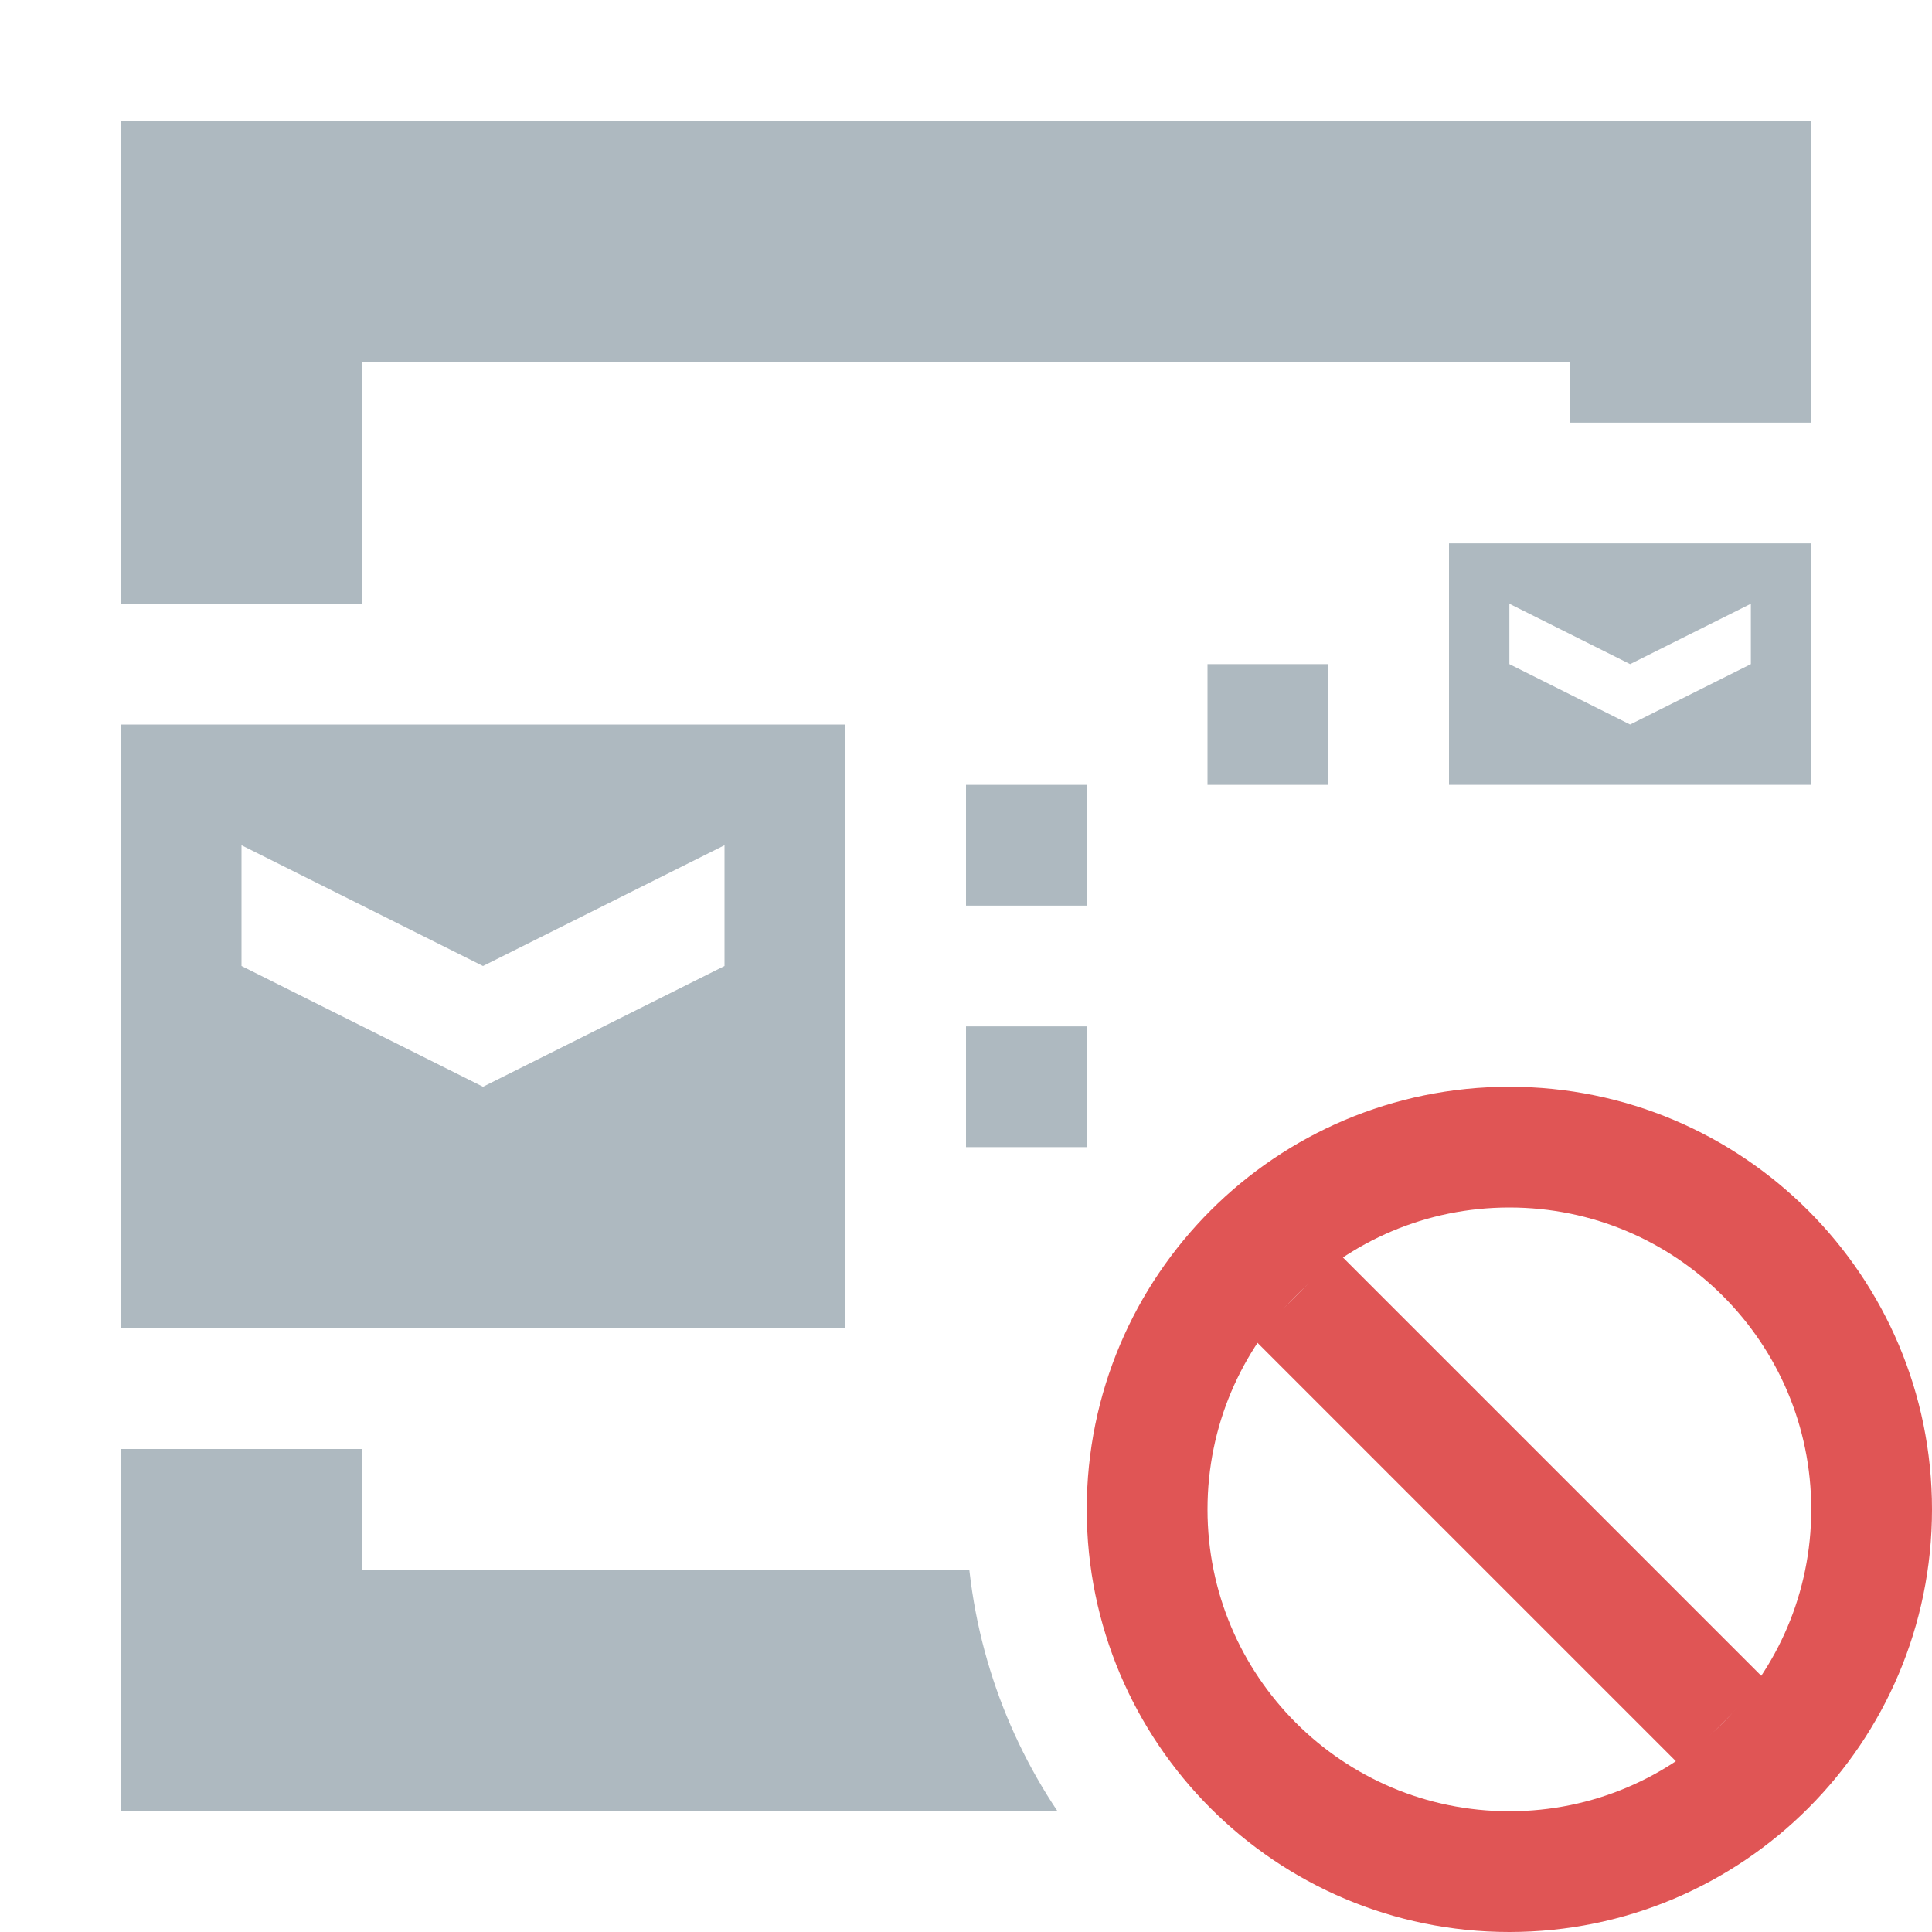
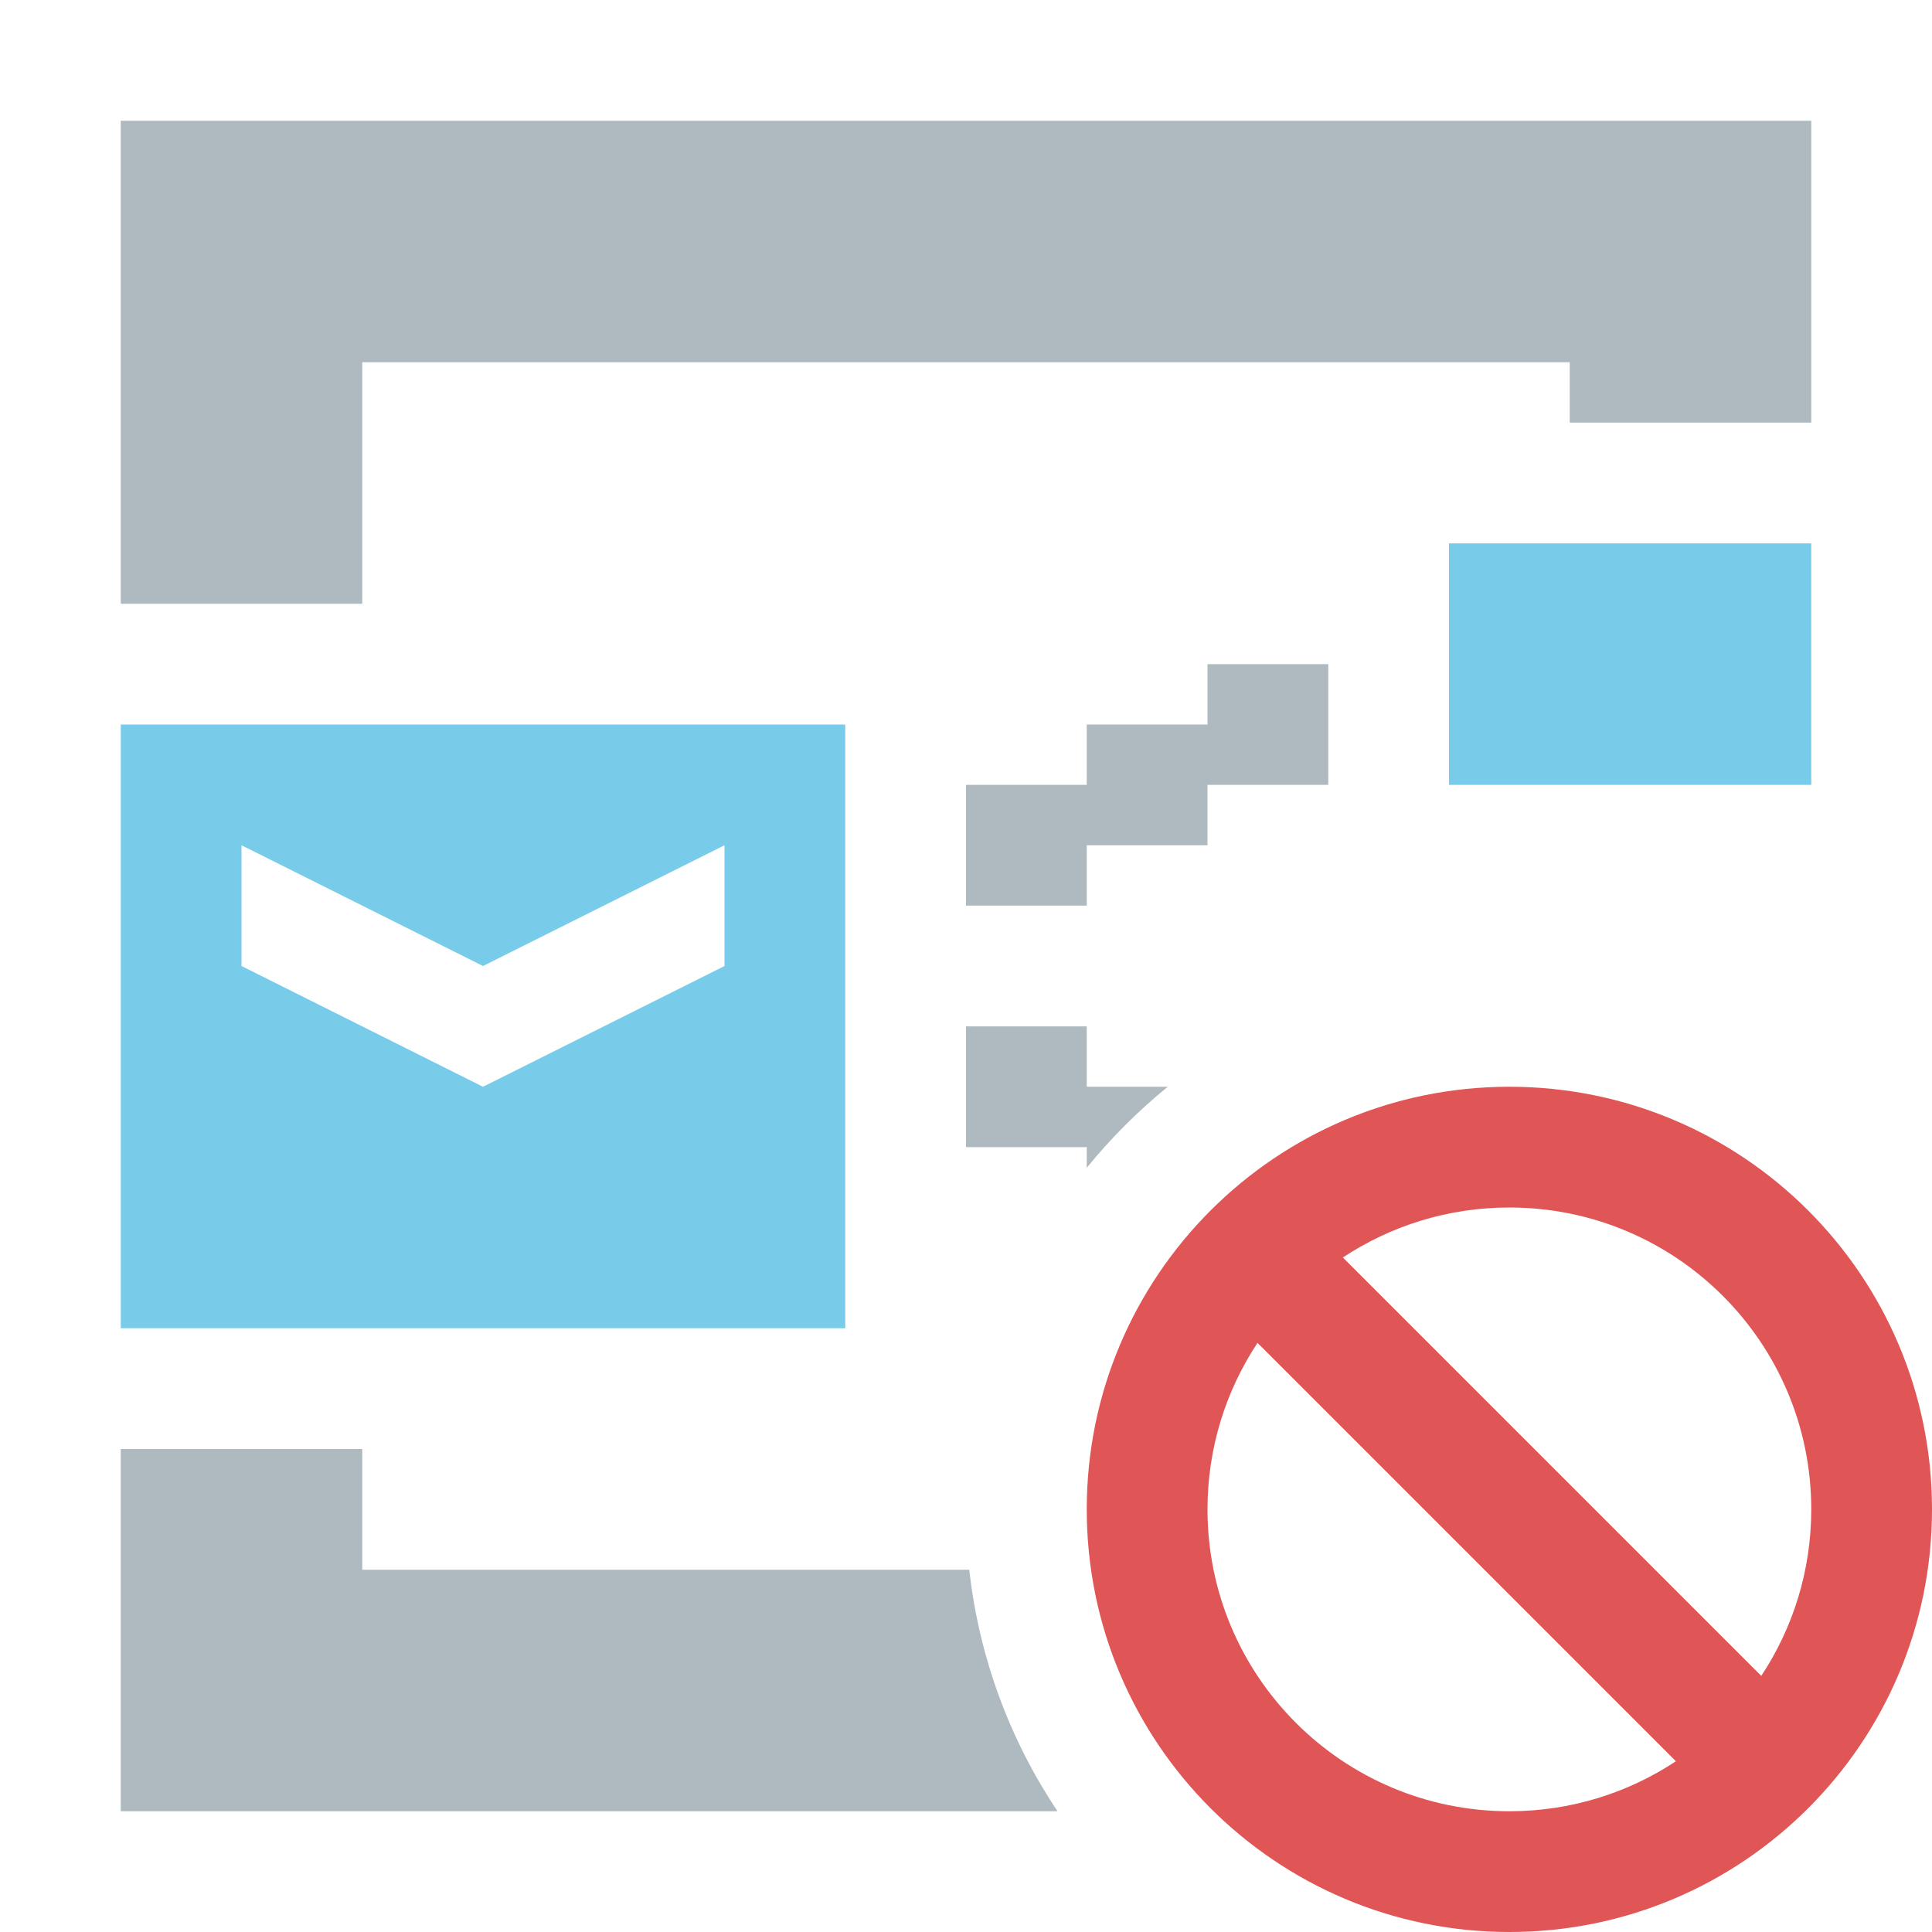
<svg xmlns="http://www.w3.org/2000/svg" width="16" height="16" viewBox="0 0 16 16" fill="none">
-   <mask id="mask0_273_870" style="mask-type:alpha" maskUnits="userSpaceOnUse" x="0" y="0" width="15" height="15">
-     <path fill-rule="evenodd" clip-rule="evenodd" d="M15 0H0V15H8.758C8.279 14.285 8 13.425 8 12.5C8 10.015 10.015 8 12.5 8C13.425 8 14.285 8.279 15 8.758V0Z" fill="#D9D9D9" />
-   </mask>
-   <g mask="url(#mask0_273_870)">
-     <path fill-rule="evenodd" clip-rule="evenodd" d="M15 1L15 2L15 3L15 3.5L13 3.5L13 3L3 3L3 5L2 5L1 5L1 3L1 2L1 1L15 1ZM13 13L13 12.5L15 12.5L15 13L15 14L15 15L1 15L1 14L1 13L1 12L2 12L3 12L3 13L13 13Z" fill="#9AA7B0" fill-opacity="0.8" />
-     <path opacity="0.7" fill-rule="evenodd" clip-rule="evenodd" d="M15 9.5H12V11.5H15V9.5ZM13.5 10.5L12.5 10V10.5L13.5 11L14.5 10.5V10L13.5 10.5Z" fill="#40B6E0" />
-     <path opacity="0.8" fill-rule="evenodd" clip-rule="evenodd" d="M7 6H1V11H7V6ZM4 8L2 7V8L4 9L6 8V7L4 8Z" fill="#9AA7B0" />
-     <path opacity="0.8" fill-rule="evenodd" clip-rule="evenodd" d="M15 4.5H12V6.5H15V4.5ZM13.5 5.5L12.5 5V5.5L13.5 6L14.5 5.5V5L13.5 5.5Z" fill="#9AA7B0" />
-     <rect opacity="0.8" x="8" y="6.5" width="1" height="1" fill="#9AA7B0" />
-     <rect opacity="0.8" x="10" y="5.5" width="1" height="1" fill="#9AA7B0" />
-     <rect opacity="0.8" x="8" y="8.5" width="1" height="1" fill="#9AA7B0" />
-     <rect opacity="0.8" x="10" y="9.5" width="1" height="1" fill="#9AA7B0" />
-   </g>
-   <circle cx="12.5" cy="12.5" r="3" stroke="#E05555" />
-   <rect x="10.379" y="11.086" width="1" height="5" transform="rotate(-45 10.3787 11.0858)" fill="#E05555" />
+   <path opacity="0.7" fill-rule="evenodd" clip-rule="evenodd" d="M7 6H1V11H7V6ZM4 8L2 7V8L4 9L6 8V7L4 8Z" fill="#40B6E0" />
+   <path opacity="0.7" d="M12 4.5H15V6.5H12V4.5Z" fill="#40B6E0" />
+   <path fill-rule="evenodd" clip-rule="evenodd" d="M15 2V1H1V2V3V5H2H3V3H13V3.5L15 3.5V3V2ZM9.671 9C9.425 9.2 9.2 9.425 9 9.671V9.5H8V8.5H9V9H9.671ZM8.758 15L1 15V14V13V12H2H3V13L8.027 13C8.109 13.734 8.367 14.416 8.758 15ZM9 6.5H8V7.5H9V7H10V6.5H11V5.5H10V6H9V6.5Z" fill="#9AA7B0" fill-opacity="0.8" />
+   <path fill-rule="evenodd" clip-rule="evenodd" d="M13.879 14.586C13.483 14.848 13.009 15 12.5 15C11.119 15 10 13.881 10 12.5C10 11.991 10.152 11.517 10.414 11.121L13.879 14.586ZM14.586 13.879C14.848 13.483 15 13.009 15 12.5C15 11.119 13.881 10 12.5 10C11.991 10 11.517 10.152 11.121 10.414L14.586 13.879ZM16 12.5C16 14.433 14.433 16 12.5 16C10.567 16 9 14.433 9 12.5C9 10.567 10.567 9 12.5 9C14.433 9 16 10.567 16 12.5Z" fill="#E05555" />
</svg>
